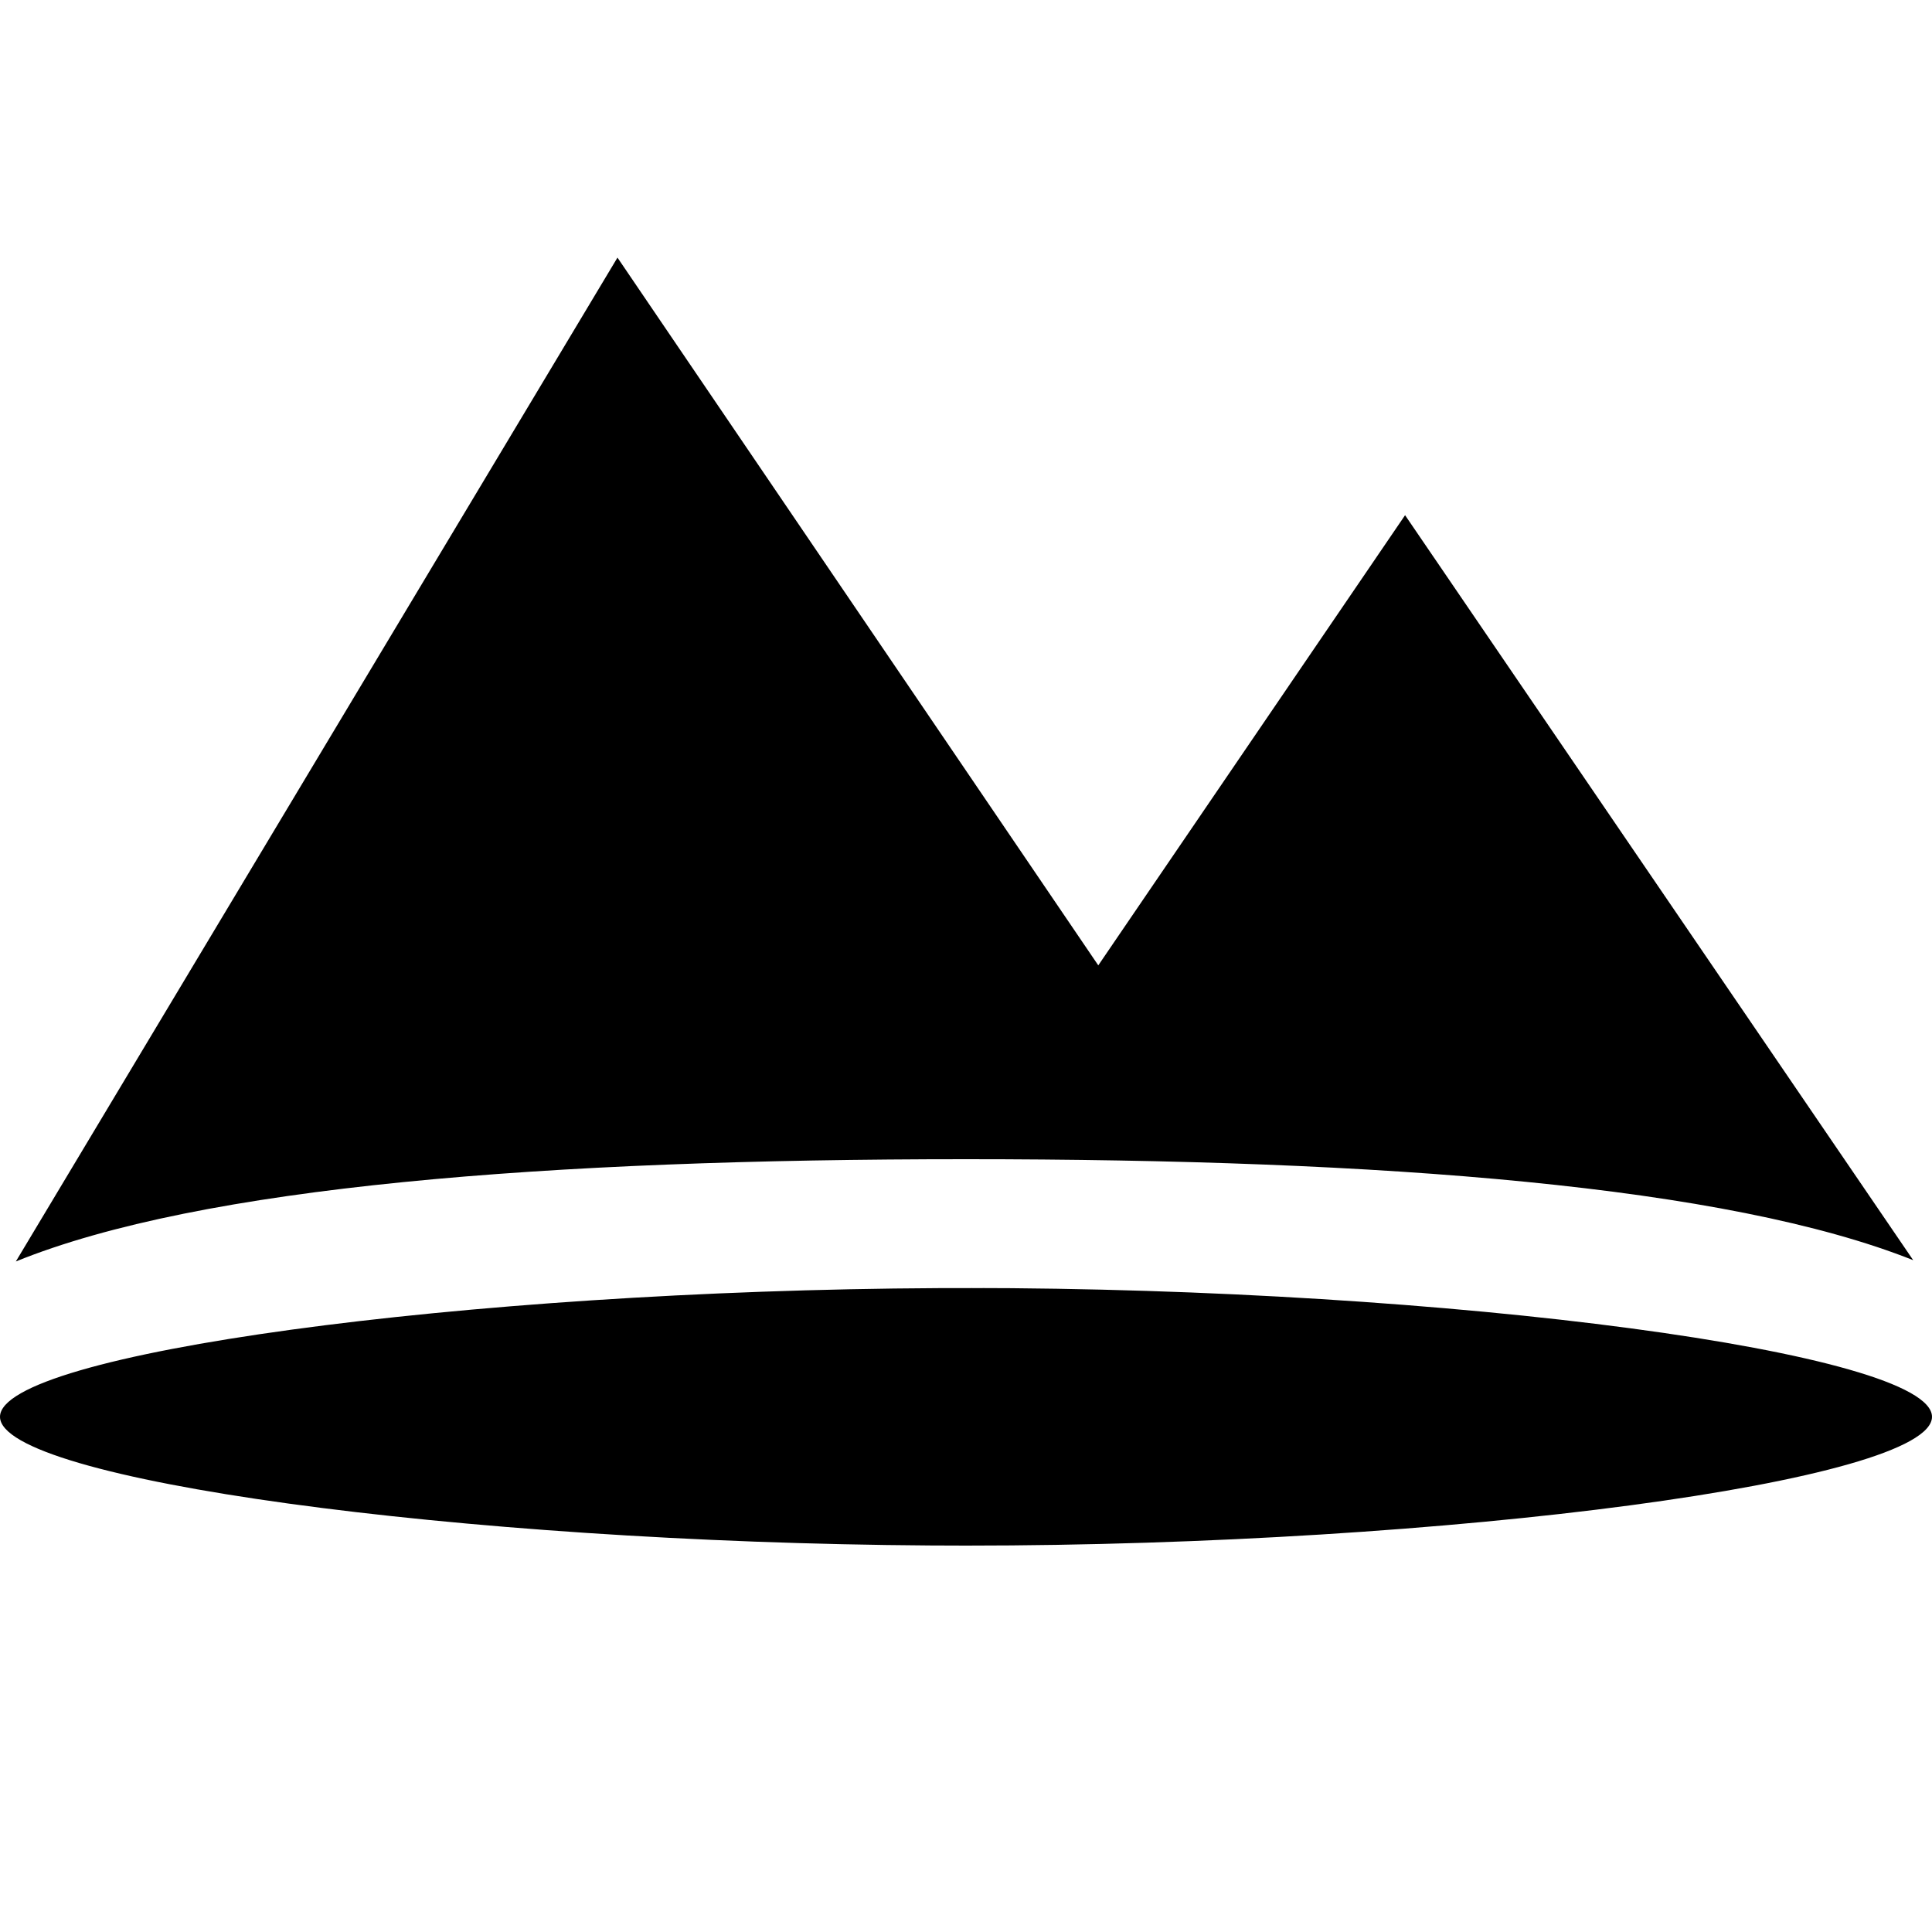
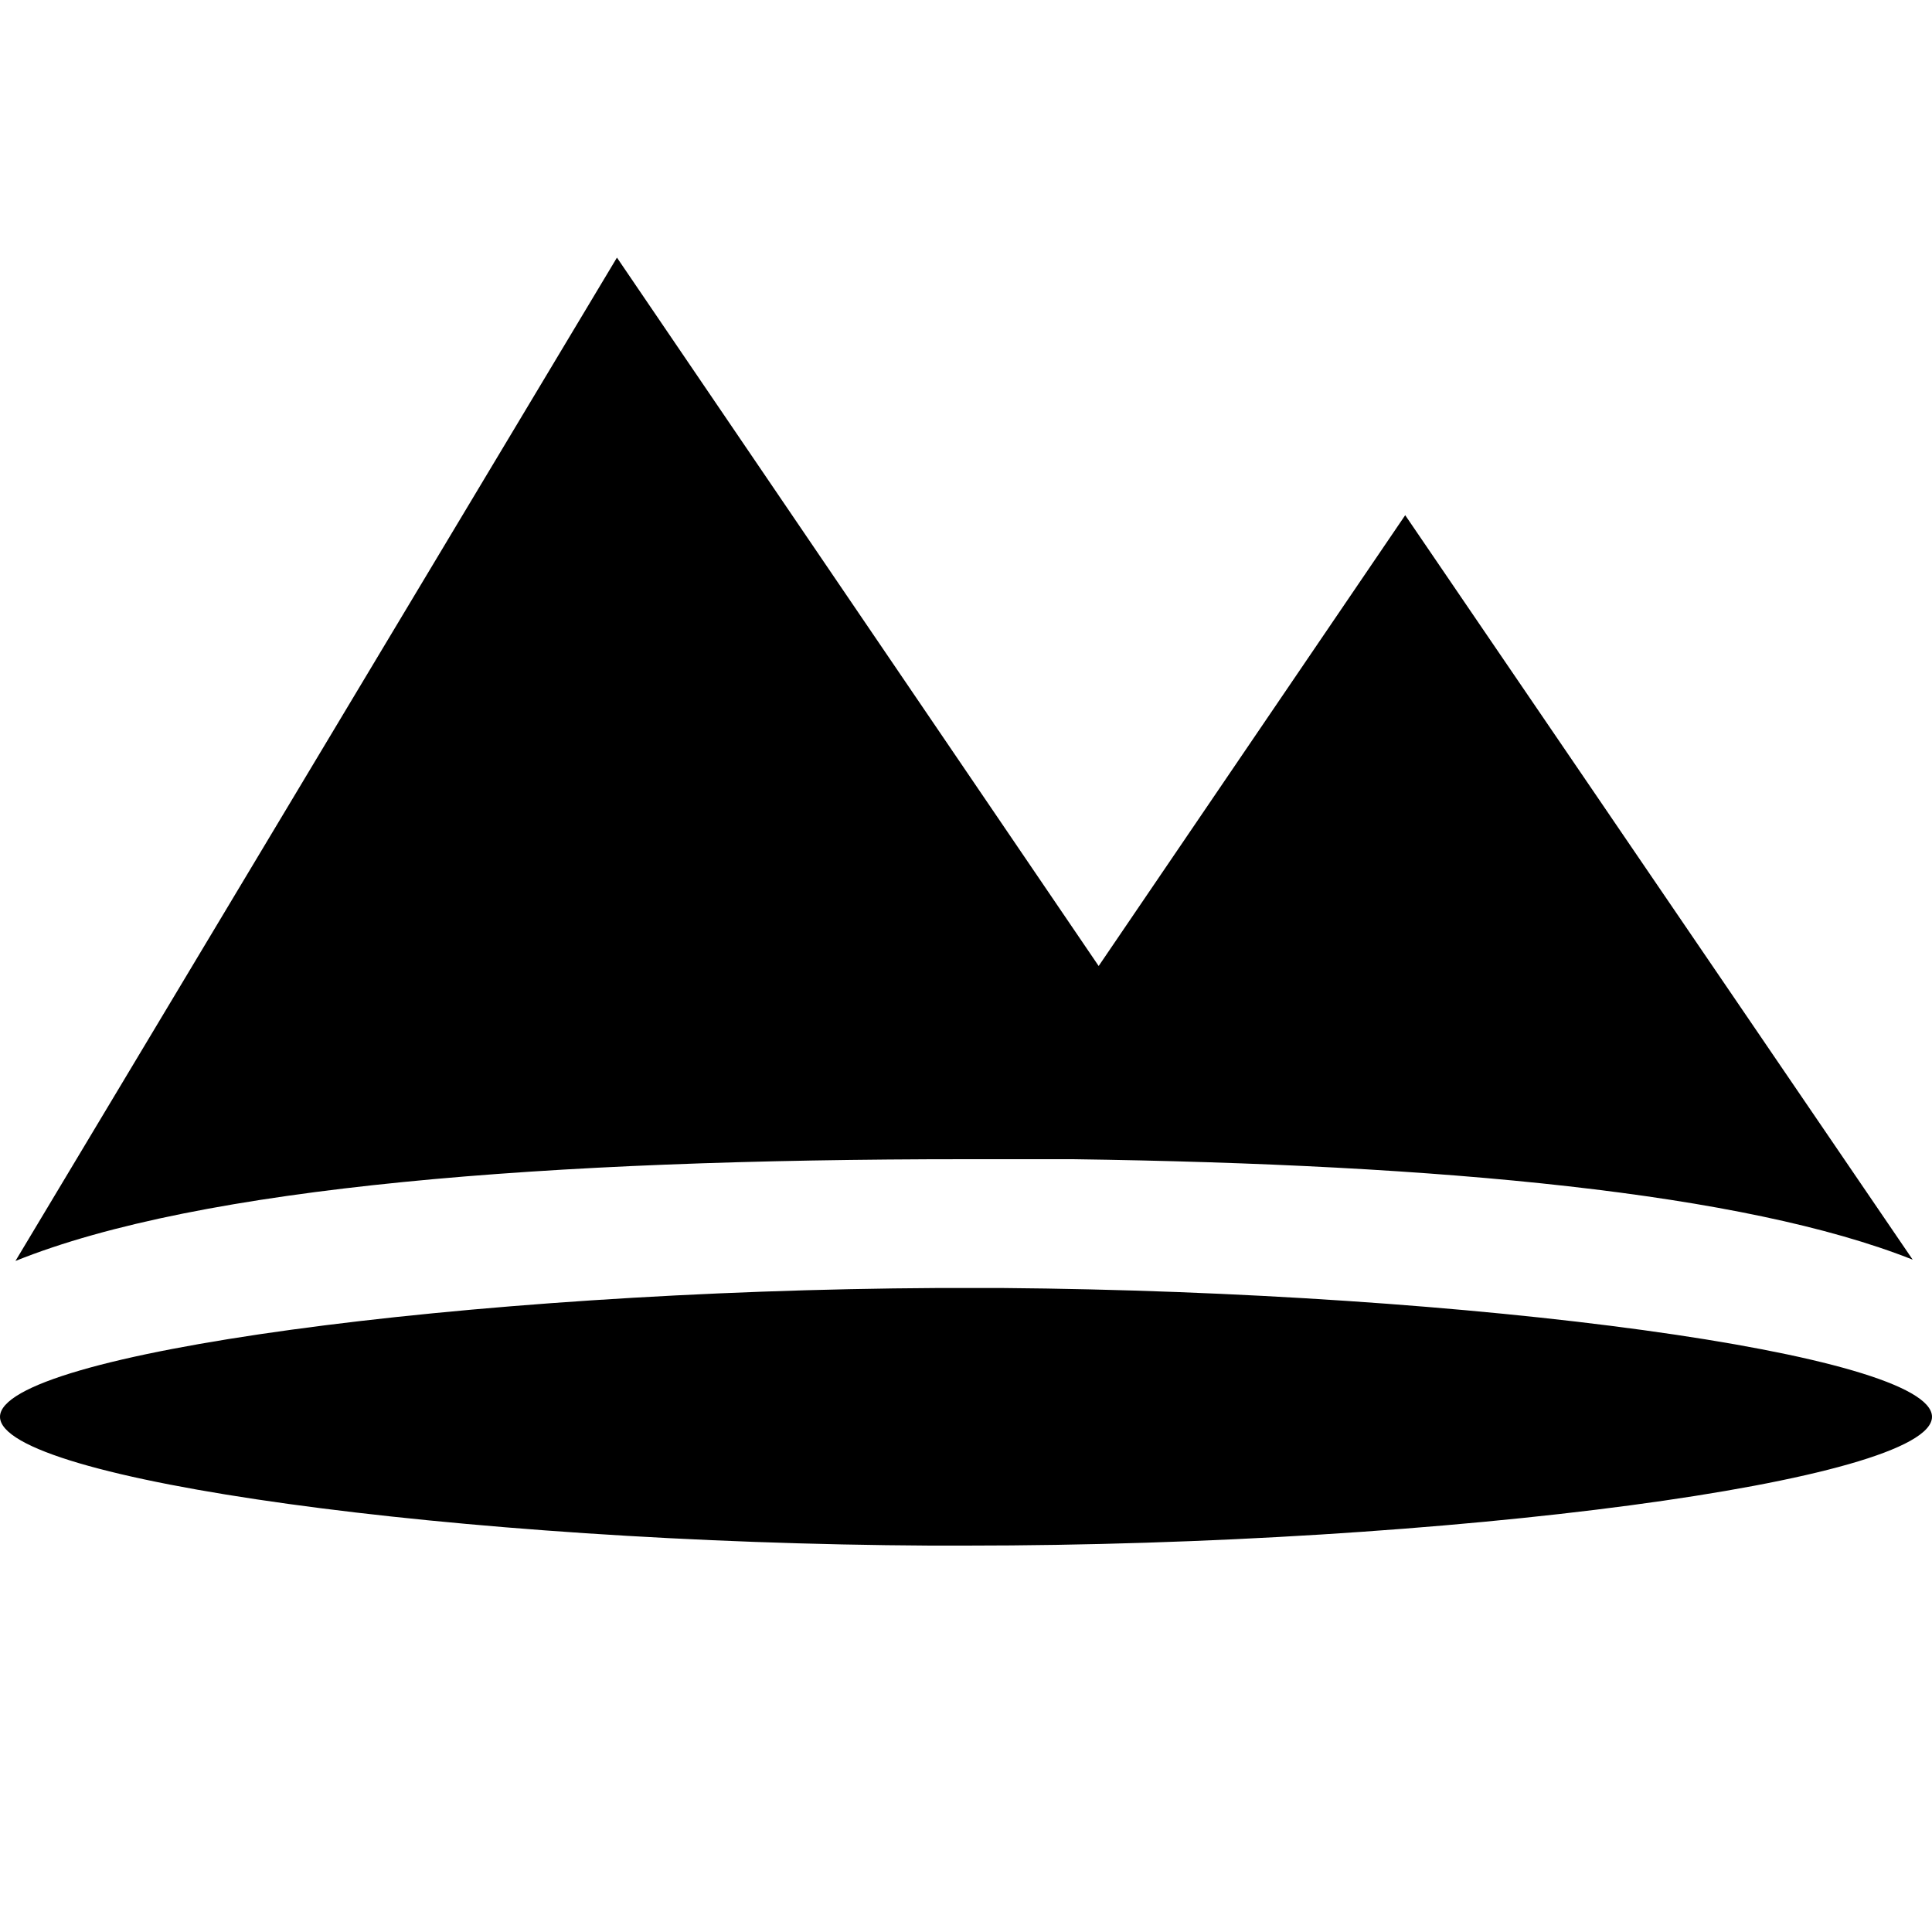
<svg xmlns="http://www.w3.org/2000/svg" viewBox="0 0 15 15" version="1.1">
-   <path d="M7.5,10 L7.284,10.001 L7.716,10.001 C11.393,10.019 15,10.51 15,11 C15,11.488 11.435,11.975 7.781,11.999 L7.5,12 C3.75,12 -1.77635684e-15,11.5 -1.77635684e-15,11 C-1.77635684e-15,10.5 3.75,10 7.5,10 Z M10.206,2 L14.877,9.794 C13.438,9.21 10.758,9 7.5,9 C4.259,9 1.591,9.208 0.146,9.784 L4.091,4 L6.473,7.495 L10.206,2 Z" transform="translate(7.5, 7) scale(-1, 1) translate(-7.5, -7)" />
+   <path d="M7.78 10L7.28 10C3.61 10.02 0 10.51 0 11C0 11.49 3.56 11.98 7.22 12L7.5 12C11.25 12 15 11.5 15 11C15 10.51 11.44 10.03 7.78 10L7.78 10ZM4.79 2L0.12 9.79C1.56 9.21 4.24 9 7.5 9L8.33 9C11.2 9.04 13.54 9.26 14.85 9.78L10.91 4L8.53 7.5L4.79 2Z" />
</svg>
